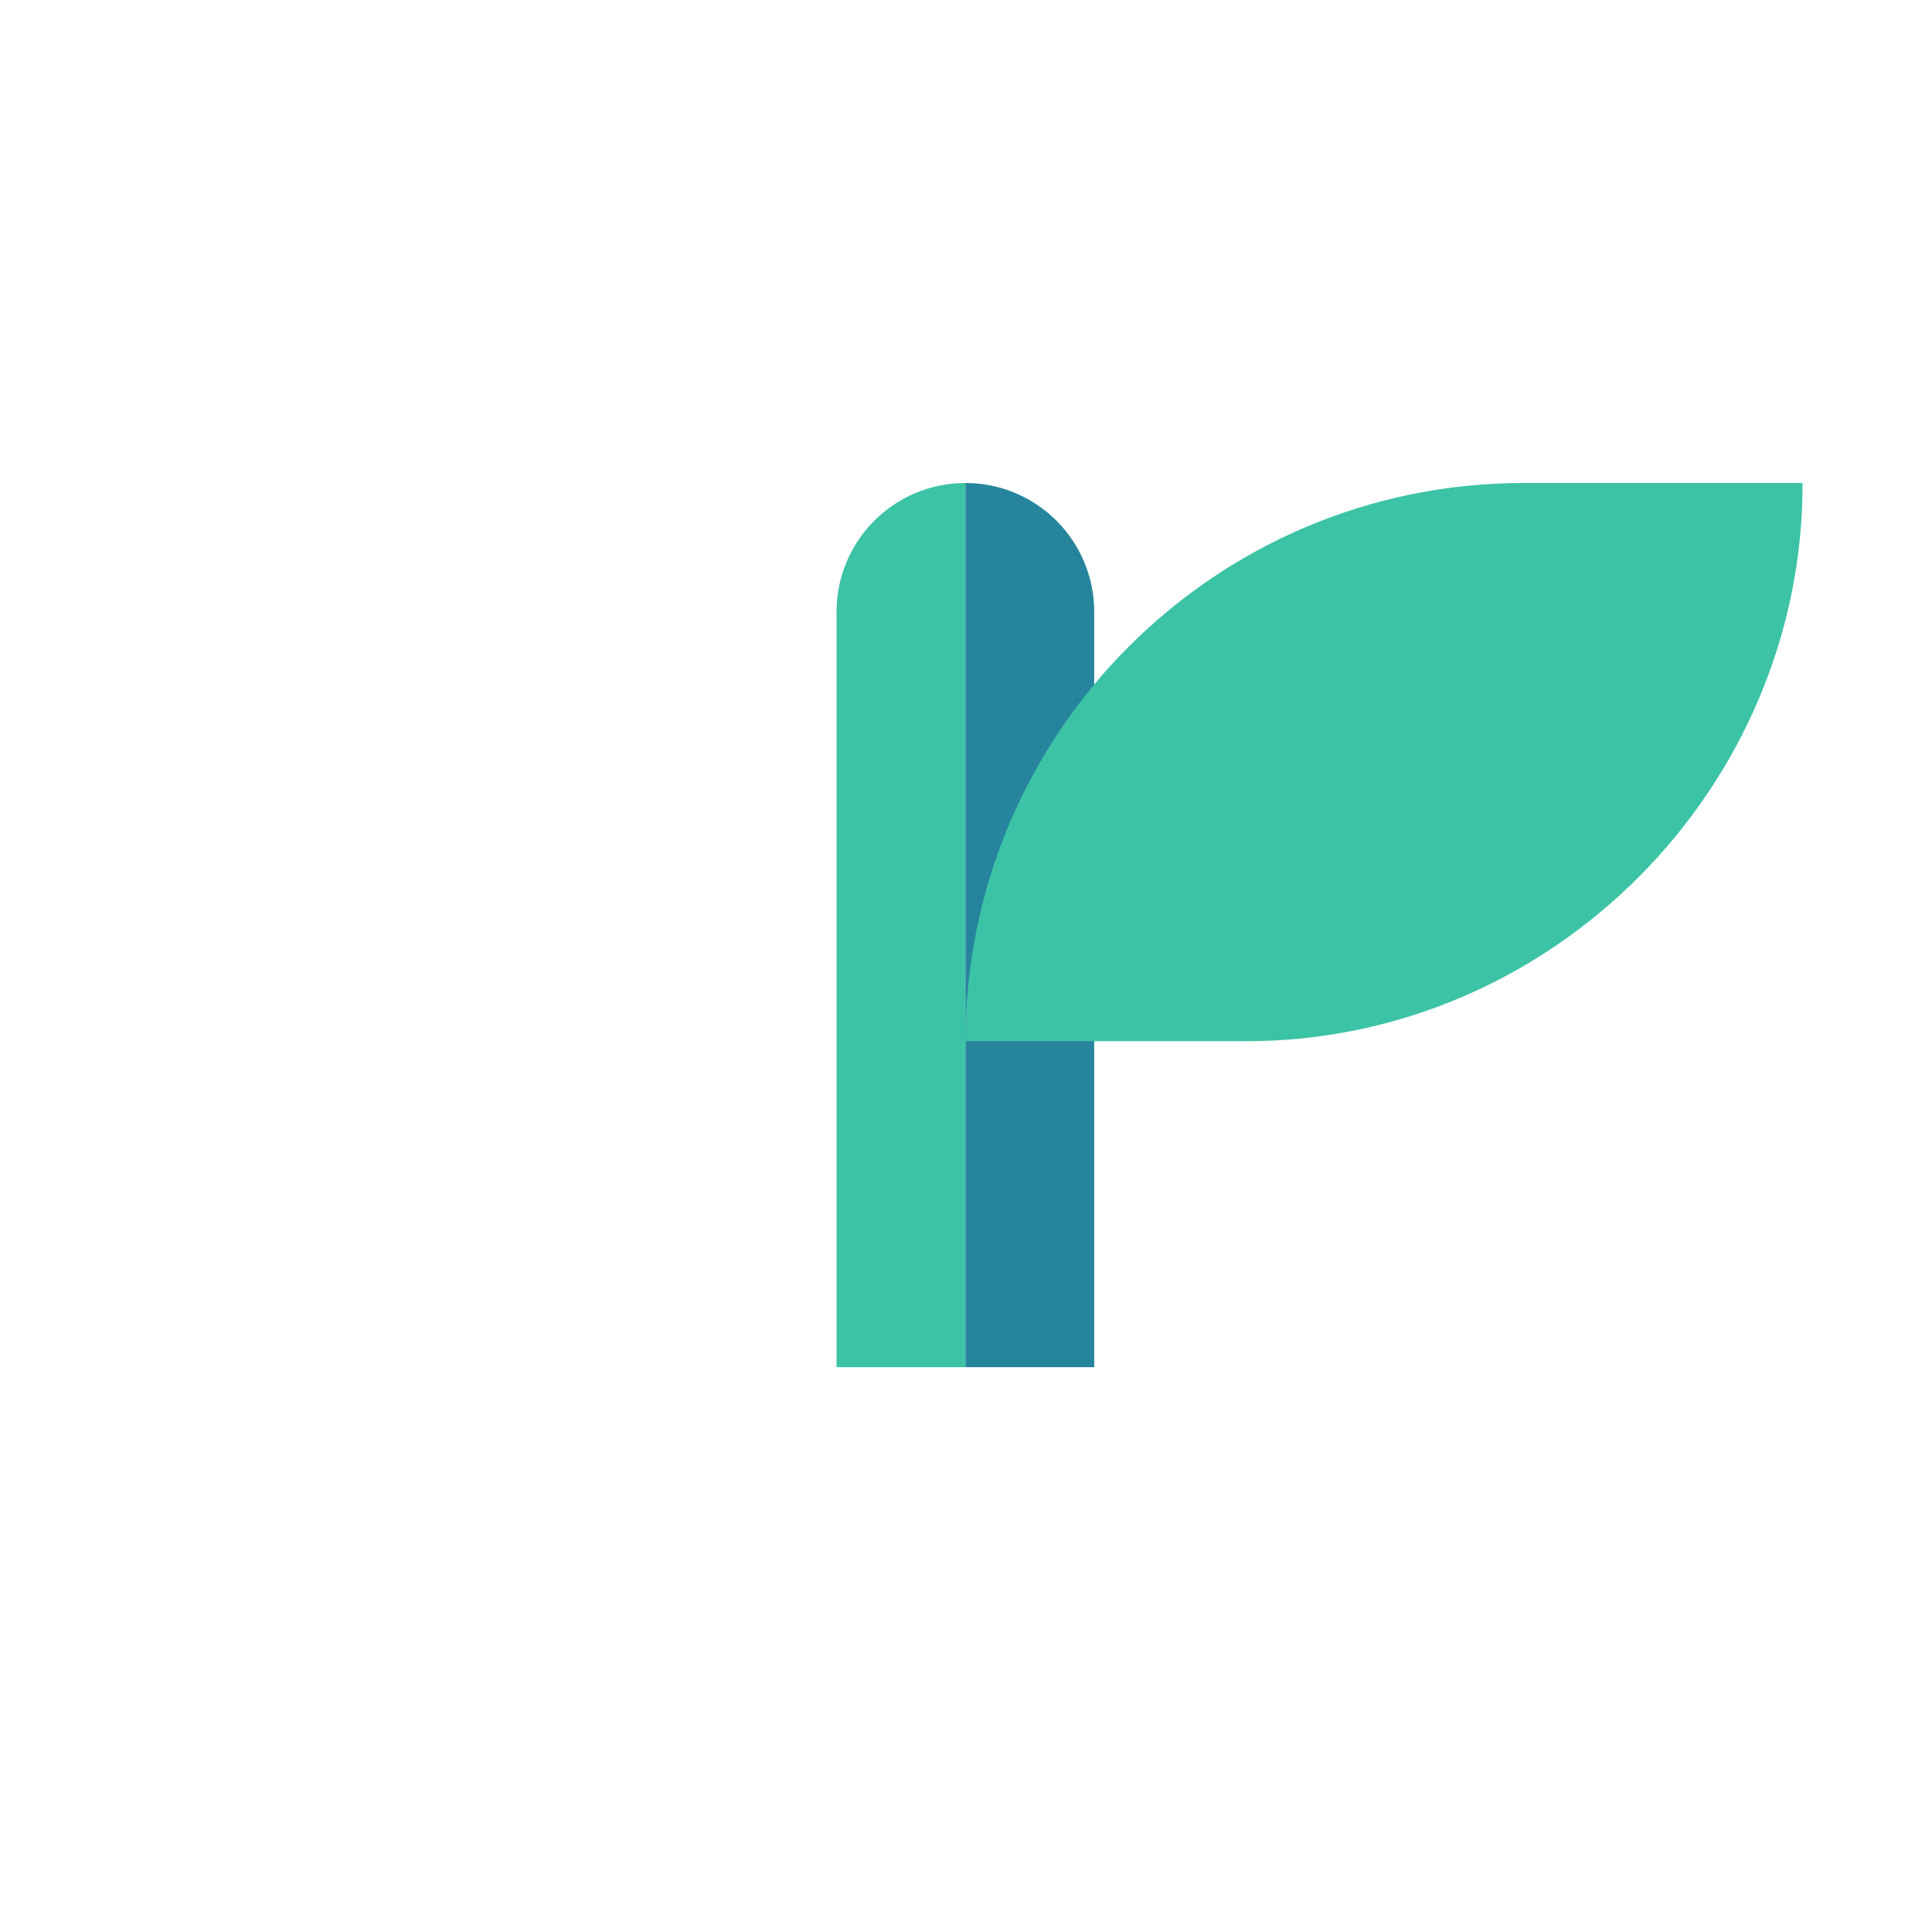
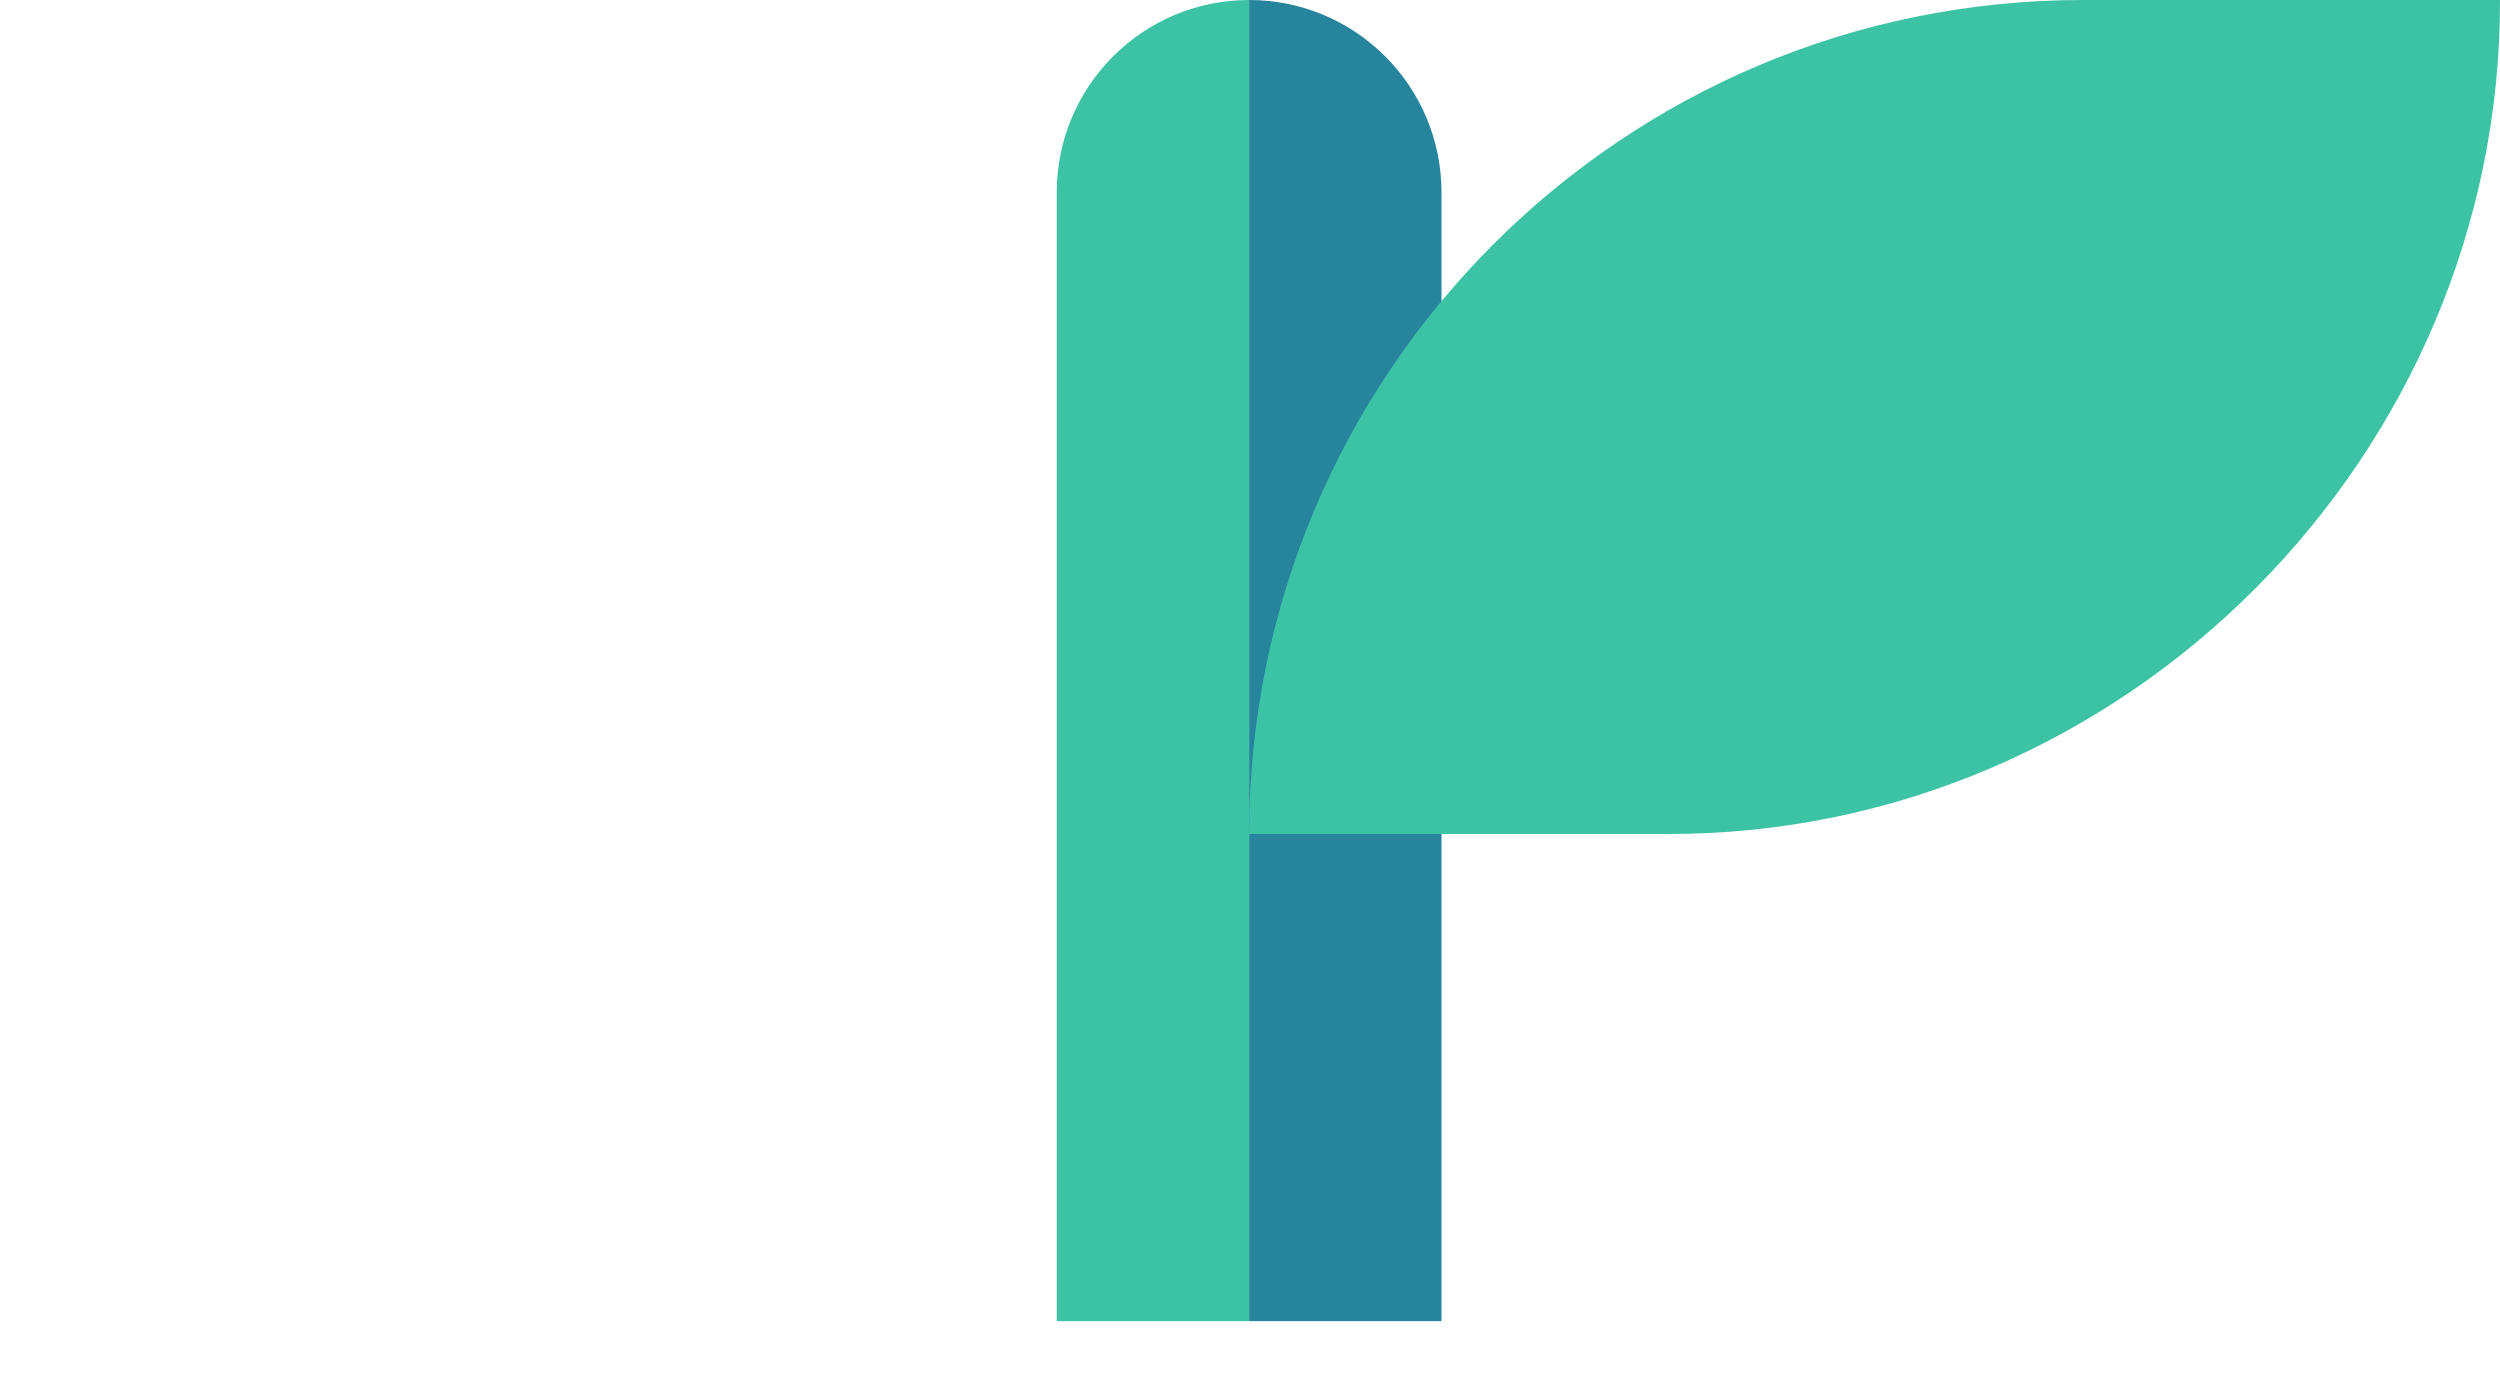
- <svg xmlns="http://www.w3.org/2000/svg" width="20" height="20" viewBox="0 0 14 7" fill="none">
-   <path d="M6.062 0.933C6.062 0.418 6.48 0 6.996 0V6.407H6.062V0.933Z" fill="#3CC3A5" />
-   <path d="M6.996 0C7.511 0 7.929 0.418 7.929 0.933V6.407H6.996V0Z" fill="#26849D" />
-   <path d="M9.018 4.045H6.996C6.996 1.811 8.806 0 11.04 0H13.062C13.067 2.201 11.252 4.052 9.018 4.045Z" fill="#3CC3A5" />
+ <svg xmlns="http://www.w3.org/2000/svg" width="20" height="11" viewBox="0 0 20 11" fill="none">
+   <path d="M8.454 1.539C8.454 0.689 9.143 0 9.993 0V0V10.569H8.454V1.539Z" fill="#3CC3A5" />
+   <path d="M9.993 0V0C10.843 0 11.532 0.689 11.532 1.539V10.569H9.993V0Z" fill="#26849D" />
+   <path d="M13.329 6.672H9.993C9.993 2.987 12.98 0 16.664 0H20C20.008 3.63 17.013 6.683 13.329 6.672Z" fill="#3CC3A5" />
</svg>
